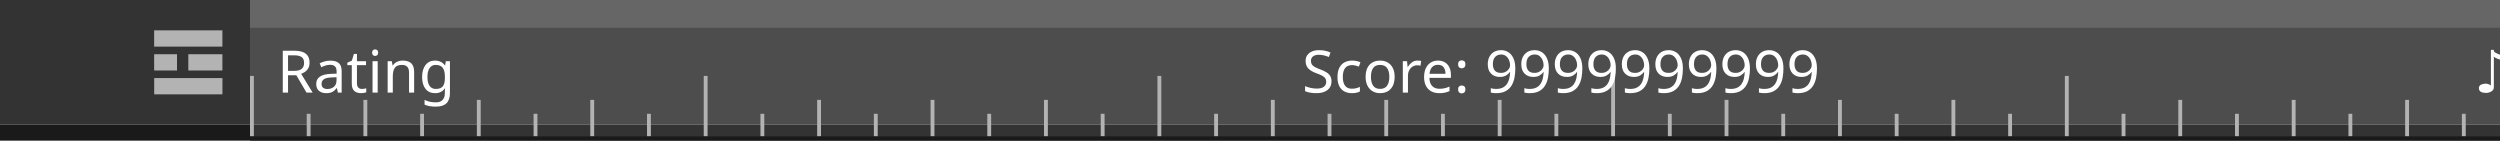
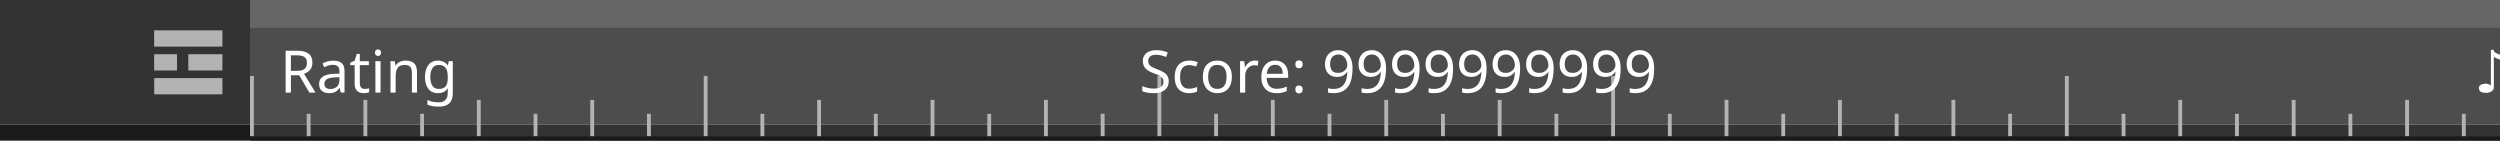
<svg xmlns="http://www.w3.org/2000/svg" id="topui" viewBox="0 0 3840 216">
  <defs>
    <style>
      .cls-1 {
        fill: #4d4d4d;
      }

      .cls-2 {
        fill: #666;
      }

      .cls-3 {
        fill: #b3b3b3;
      }

      .cls-4 {
        fill: #fff;
        font-family: Noto Sans JP, 'Source Han Sans';
        font-size: 90px;
      }

      .cls-5 {
        fill: #333;
      }

      .cls-6 {
        fill: #1a1a1a;
      }
    </style>
  </defs>
  <g id="base">
    <rect id="back" class="cls-1" x="384" y="41.65" width="3456" height="149.9" />
    <rect id="line-bottom-under" class="cls-5" x="384" y="191.55" width="3456" height="24.45" />
    <g id="rhythm">
      <rect class="cls-3" x="384.02" y="116.6" width="5.91" height="92.93" />
      <polygon class="cls-3" points="477.06 209.52 471.15 209.52 471.11 174.76 477.03 174.76 477.06 209.52" />
      <rect class="cls-3" x="558.25" y="153.43" width="5.91" height="56.09" />
      <polygon class="cls-3" points="651.29 209.52 645.38 209.52 645.34 174.76 651.25 174.76 651.29 209.52" />
      <rect class="cls-3" x="732.47" y="153.43" width="5.91" height="56.09" />
      <polygon class="cls-3" points="825.52 209.52 819.61 209.52 819.57 174.76 825.48 174.76 825.52 209.52" />
      <rect class="cls-3" x="906.7" y="153.43" width="5.91" height="56.09" />
      <polygon class="cls-3" points="999.75 209.52 993.83 209.52 993.8 174.76 999.71 174.76 999.75 209.52" />
      <rect class="cls-3" x="1080.93" y="116.6" width="5.91" height="92.93" />
      <polygon class="cls-3" points="1173.97 209.52 1168.06 209.52 1168.02 174.76 1173.94 174.76 1173.97 209.52" />
      <rect class="cls-3" x="1255.16" y="153.43" width="5.91" height="56.09" />
      <polygon class="cls-3" points="1348.2 209.52 1342.29 209.52 1342.25 174.76 1348.16 174.76 1348.2 209.52" />
      <rect class="cls-3" x="1429.38" y="153.43" width="5.91" height="56.09" />
      <polygon class="cls-3" points="1522.43 209.52 1516.52 209.52 1516.48 174.76 1522.39 174.76 1522.43 209.52" />
      <rect class="cls-3" x="1603.61" y="153.43" width="5.91" height="56.09" />
      <polygon class="cls-3" points="1696.66 209.52 1690.74 209.52 1690.71 174.76 1696.62 174.76 1696.66 209.52" />
      <rect class="cls-3" x="1777.84" y="116.6" width="5.91" height="92.93" />
      <polygon class="cls-3" points="1870.89 209.52 1864.97 209.52 1864.93 174.76 1870.85 174.76 1870.89 209.52" />
      <rect class="cls-3" x="1952.07" y="153.43" width="5.91" height="56.09" />
      <polygon class="cls-3" points="2045.11 209.52 2039.2 209.52 2039.16 174.76 2045.07 174.76 2045.11 209.52" />
      <rect class="cls-3" x="2126.29" y="153.43" width="5.91" height="56.09" />
      <polygon class="cls-3" points="2219.34 209.52 2213.43 209.52 2213.39 174.76 2219.3 174.76 2219.34 209.52" />
      <rect class="cls-3" x="2300.52" y="153.43" width="5.91" height="56.09" />
      <polygon class="cls-3" points="2393.57 209.52 2387.66 209.52 2387.62 174.76 2393.53 174.76 2393.57 209.52" />
      <rect class="cls-3" x="2474.75" y="116.6" width="5.91" height="92.93" />
      <polygon class="cls-3" points="2567.8 209.52 2561.88 209.52 2561.85 174.76 2567.76 174.76 2567.8 209.52" />
      <rect class="cls-3" x="2648.98" y="153.43" width="5.91" height="56.09" />
      <polygon class="cls-3" points="2742.02 209.52 2736.11 209.52 2736.07 174.76 2741.99 174.76 2742.02 209.52" />
      <rect class="cls-3" x="2823.21" y="153.43" width="5.91" height="56.09" />
      <polygon class="cls-3" points="2916.25 209.52 2910.34 209.52 2910.3 174.76 2916.21 174.76 2916.25 209.52" />
      <rect class="cls-3" x="2997.43" y="153.43" width="5.91" height="56.09" />
      <polygon class="cls-3" points="3090.48 209.52 3084.57 209.52 3084.53 174.76 3090.44 174.76 3090.48 209.52" />
      <rect class="cls-3" x="3171.66" y="116.6" width="5.91" height="92.93" />
      <polygon class="cls-3" points="3264.71 209.52 3258.79 209.52 3258.76 174.76 3264.67 174.76 3264.71 209.52" />
      <rect class="cls-3" x="3345.89" y="153.43" width="5.91" height="56.09" />
      <polygon class="cls-3" points="3438.93 209.52 3433.02 209.52 3432.98 174.76 3438.9 174.76 3438.93 209.52" />
      <rect class="cls-3" x="3520.12" y="153.43" width="5.91" height="56.09" />
      <polygon class="cls-3" points="3613.16 209.52 3607.25 209.52 3607.21 174.76 3613.12 174.76 3613.16 209.52" />
      <rect class="cls-3" x="3694.34" y="153.43" width="5.91" height="56.09" />
      <polygon class="cls-3" points="3787.39 209.52 3781.48 209.52 3781.44 174.76 3787.35 174.76 3787.39 209.52" />
    </g>
    <rect id="line-bottom-top" class="cls-6" x="384" y="209.52" width="3456" height="6.48" />
    <rect id="line-top" class="cls-2" x="384" y="0" width="3456" height="41.65" />
  </g>
  <g id="left">
    <g id="base-2" data-name="base">
      <g id="line">
        <rect class="cls-5" width="384" height="191.55" />
      </g>
      <g id="back-2" data-name="back">
        <rect class="cls-6" y="191.55" width="384" height="24.45" />
      </g>
    </g>
    <g id="icon">
      <rect class="cls-3" x="236.77" y="83.28" width="35.13" height="24.99" />
      <rect class="cls-3" x="289.26" y="83.28" width="52.34" height="24.99" />
      <rect class="cls-3" x="236.77" y="46.62" width="104.83" height="24.99" />
      <rect class="cls-3" x="236.84" y="119.93" width="104.83" height="24.99" />
    </g>
  </g>
-   <text id="rating" class="cls-4" transform="translate(425.6 142.2)">
+   <text id="rating" class="cls-4" transform="translate(430 142.2)">
    <tspan x="0" y="0">Rating</tspan>
  </text>
-   <text id="score" class="cls-4" transform="translate(2000 142.2002)">
+   <text id="score" class="cls-4" transform="translate(1750 142.2002)">
    <tspan x="0" y="0">Score: 9999999999</tspan>
  </text>
  <text id="title" class="cls-4" transform="translate(3800 142.2002)">
    <tspan x="0" y="0">♪タイトル</tspan>
  </text>
</svg>
